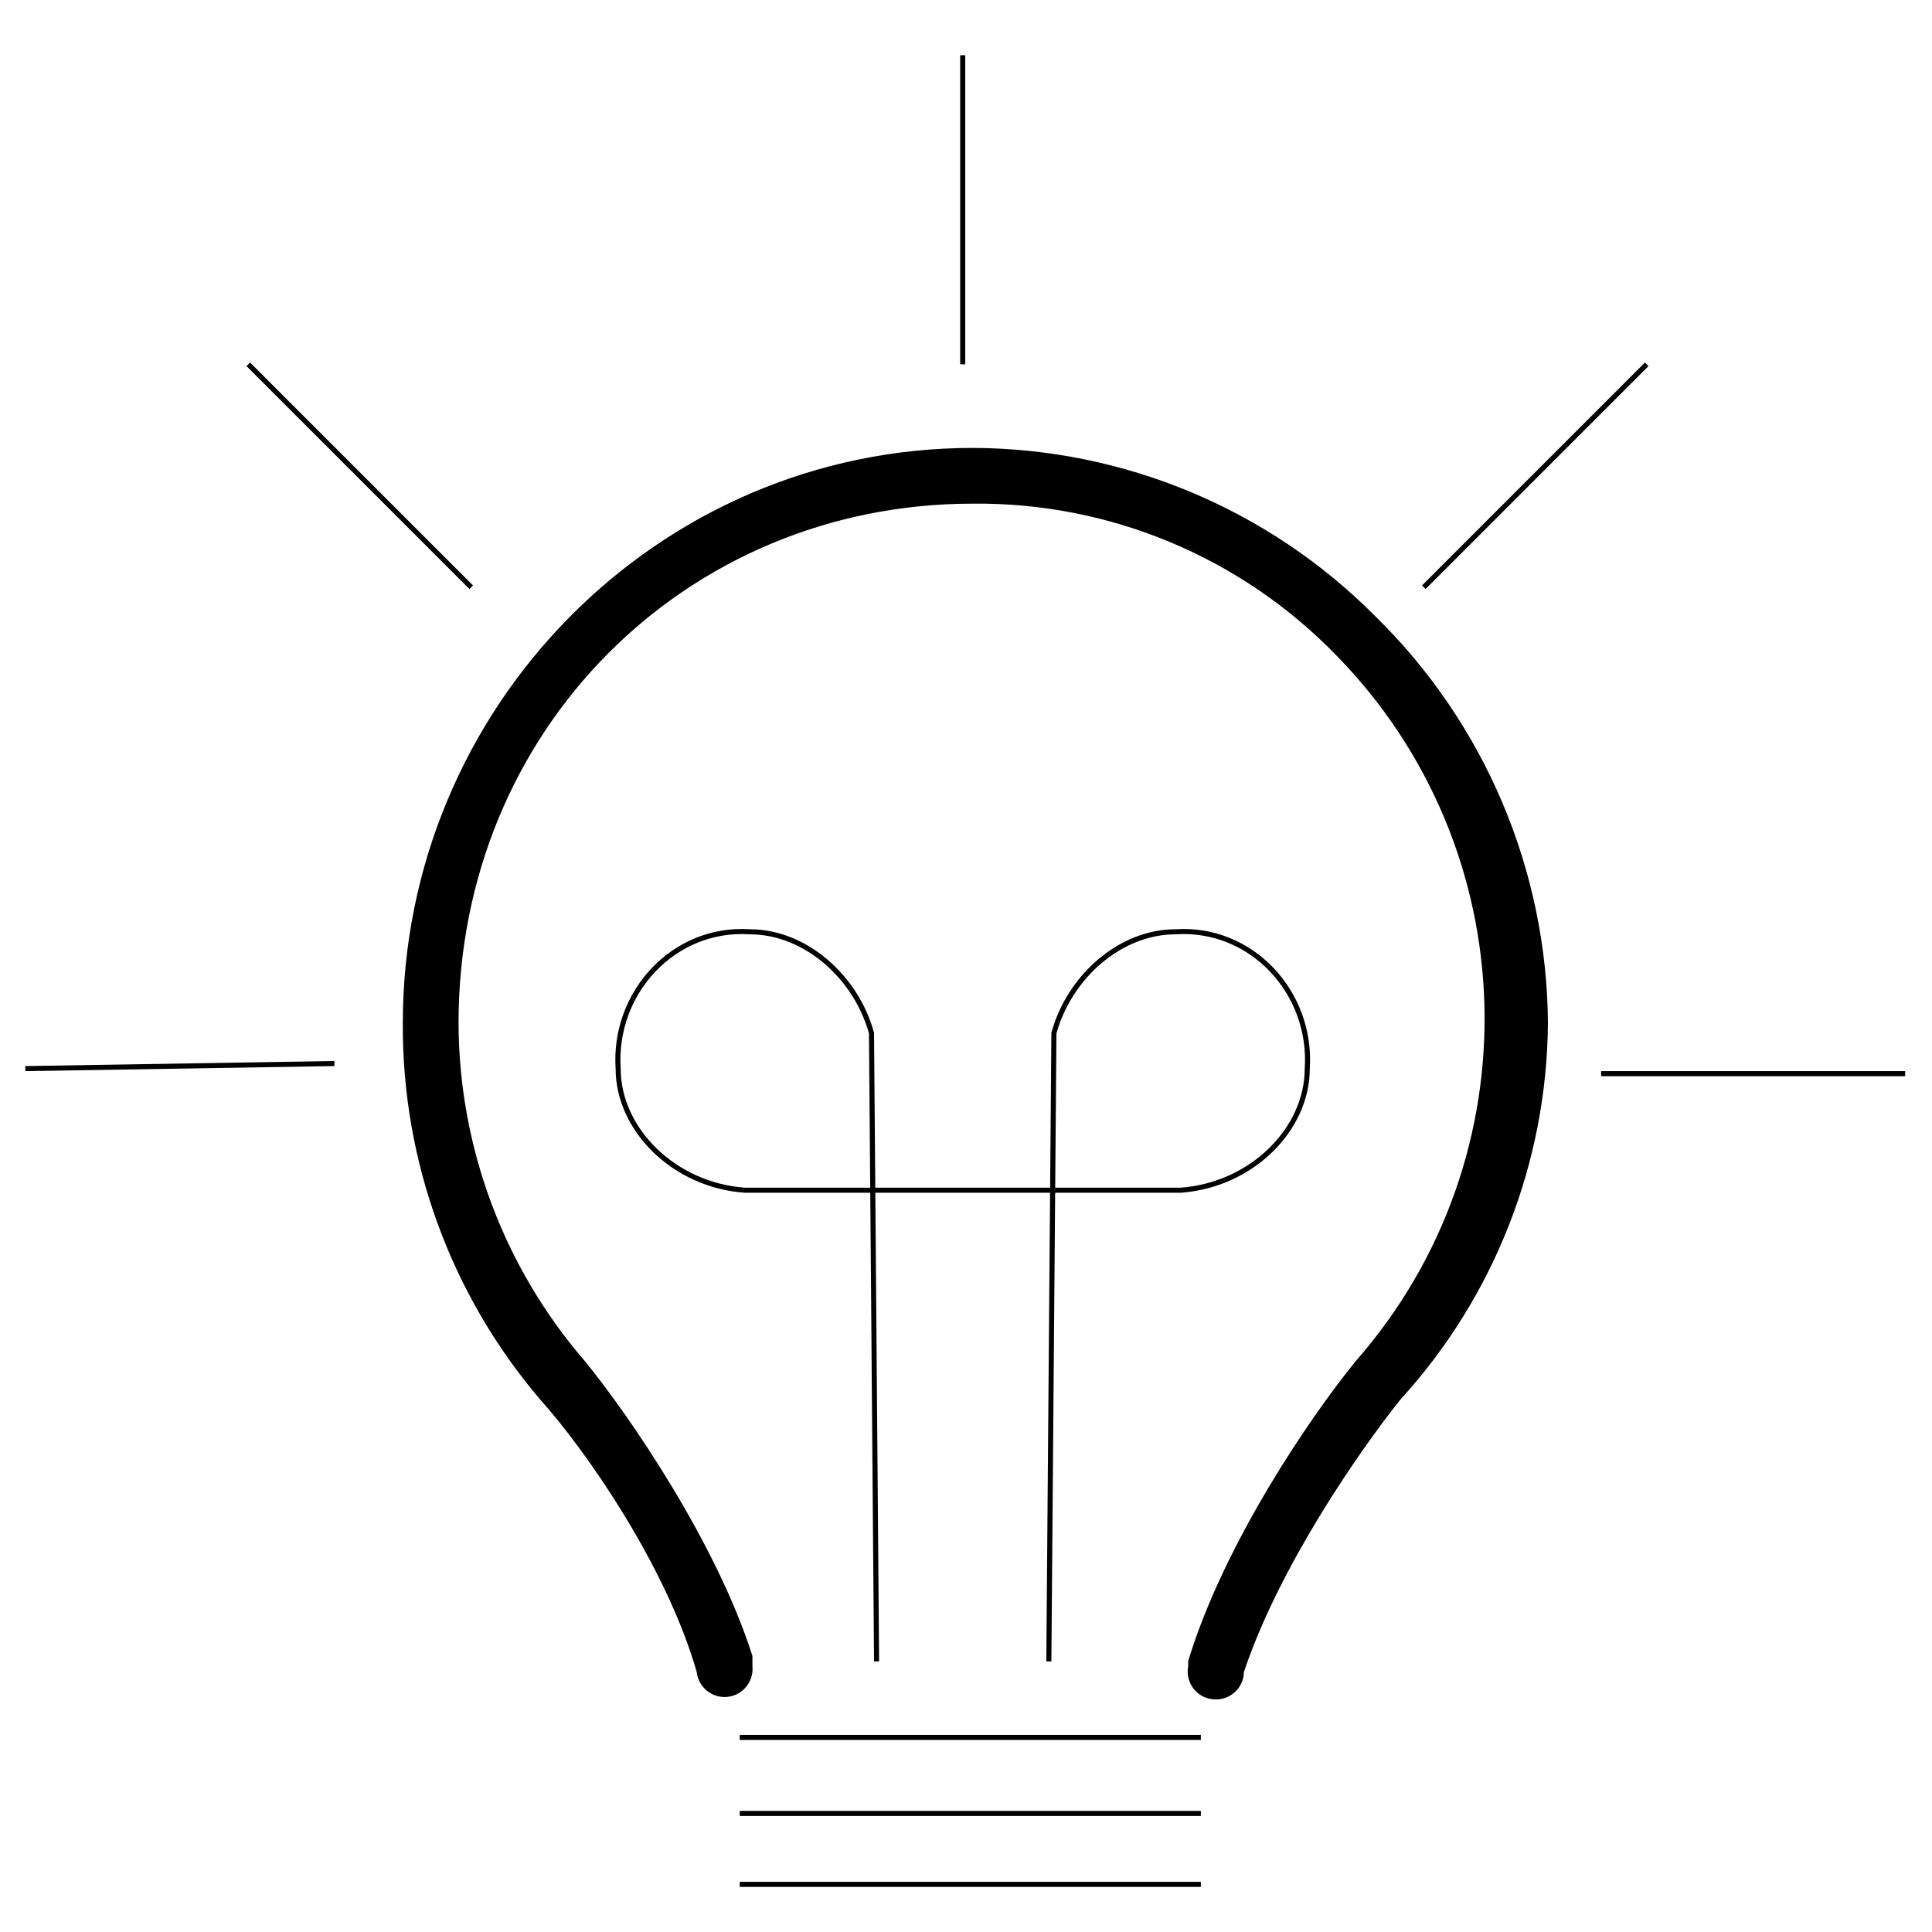
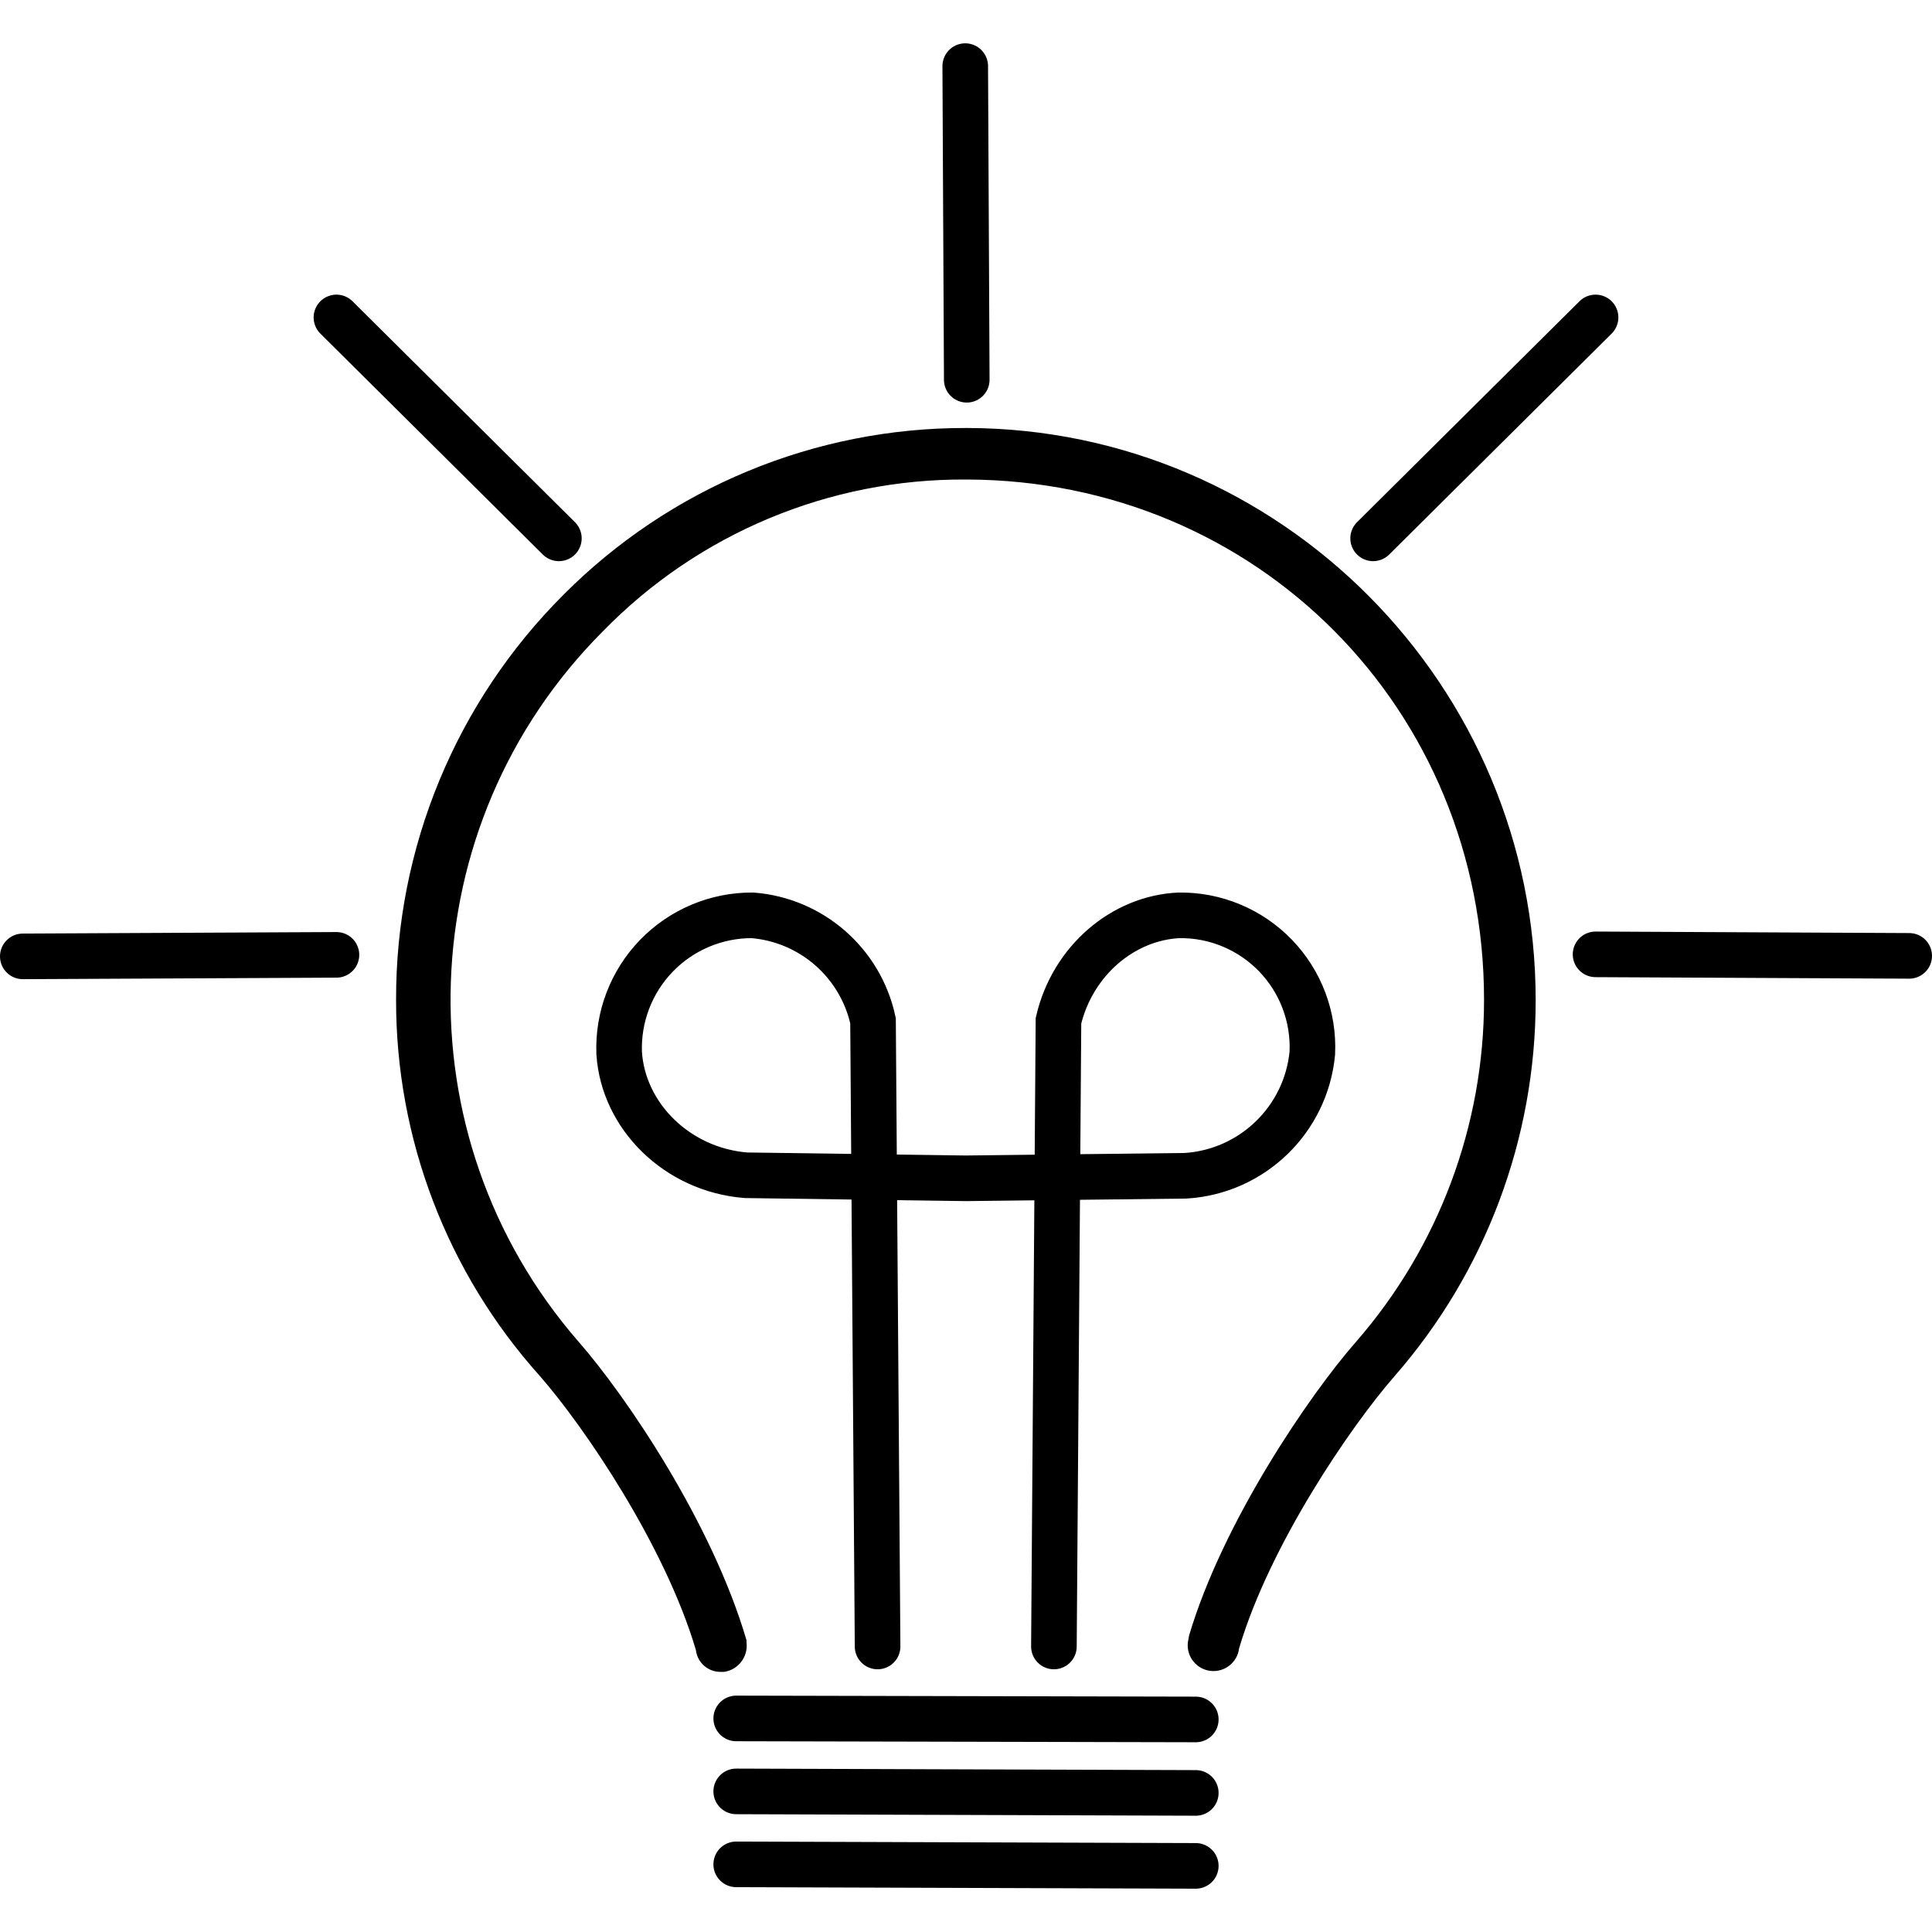
- <svg xmlns="http://www.w3.org/2000/svg" width="1em" height="1em" class="theme-toggle__lightbulb" viewBox="0 0 381.3 369.5" stroke="currentColor" fill="currentColor" strokeLinecap="round" strokeWidth="9px">
-   <path strokeWidth="0" d="M271 116a112 112 0 0 0-79-33c-62 0-112 51-112 113a113 113 0 0 0 27 74c9 10 25 33 31 54a5 5 0 1 0 10-1v-2c-7-22-24-47-33-58a103 103 0 0 1-25-67c0-58 45-103 102-103a99 99 0 0 1 72 30 103 103 0 0 1 4 140c-9 11-26 36-33 59v1a5 5 0 0 0 5 6 5 5 0 0 0 5-5c7-21 23-44 31-54a111 111 0 0 0 29-74 113 113 0 0 0-34-80Z" />
-   <path d="M146 337h91m-91 15h91m-91 14h91" />
-   <path class="theme-toggle__lightbulb__coil" fill="none" pathLength="1" d="m207 322 1-124c3-11 13-20 24-20 15-1 27 12 26 27 0 12-11 23-25 24h-86c-14-1-25-12-25-24-1-15 11-28 26-27 11 0 21 9 24 20l1 124" />&gt;
+ <svg xmlns="http://www.w3.org/2000/svg" viewBox="0 0 381.3 364.2" width="1em" height="1em" class="theme-toggle__lightbulb" stroke="currentColor" fill="currentColor" stroke-linecap="round" stroke-width="9">
+   <path stroke-width="0" d="M111.2 108.84a111.64 111.64 0 0 1 79.42-32.92h.38c61.79.18 112.08 50.82 112.08 112.89a112.71 112.71 0 0 1-27.86 74.25c-8.63 9.87-24.62 33.28-30.67 53.7a5.09 5.09 0 1 1-10.11-1.2l.24-1.33c6.63-22.35 23.69-47.4 32.91-57.92a102.64 102.64 0 0 0 25.3-67.54c0-57.38-44.78-102.49-102-102.68h-.27A99.17 99.17 0 0 0 119 116.03a102.88 102.88 0 0 0-4.78 140.26c9.21 10.52 26.28 35.56 33.11 58.88v.37a5.24 5.24 0 0 1-4.4 5.87h-.65a4.86 4.86 0 0 1-4.94-4.32c-6.17-20.8-22.16-44.21-30.8-54.08a110.85 110.85 0 0 1-28.37-74.23 112.58 112.58 0 0 1 33.03-79.94Z" />
+   <path d="m236 330.8-90.7-.2" />
+   <path d="m236 345.3-90.7-.3" />
+   <path d="m236 359.7-90.7-.3" />
+   <path pathLength="1" class="theme-toggle__lightbulb__coil" fill="none" d="m173.2 316.4-.9-123.5a26.5 26.5 0 0 0-23.8-20.8 26.2 26.2 0 0 0-26.3 27.2c.8 12.4 11.4 23 25 24.1l43.4.6 43.4-.5a26.8 26.8 0 0 0 25-24.2 26 26 0 0 0-26.3-27.2c-11 .5-21 8.9-23.8 20.8l-.9 123.5" />
  <g class="theme-toggle__lightbulb__rays">
-     <path d="M190 66V5" pathLength="1" />
-     <path d="m66 204-61 1" pathLength="1" />
-     <path d="M93 110 49 66" pathLength="1" />
-     <path d="m281 110 44-44" pathLength="1" />
-     <path d="M316 206h60" pathLength="1" />
+     <path pathLength="1" d="m190.8 66.4-.3-61.9" />
+     <path pathLength="1" d="m314.9 179.8 61.9.3" />
+     <path pathLength="1" d="m271 97.7 43.9-43.6" />
+     <path pathLength="1" d="M110.3 97.7 66.4 54.1" />
+     <path pathLength="1" d="m66.4 179.9-61.9.3" />
  </g>
</svg>
